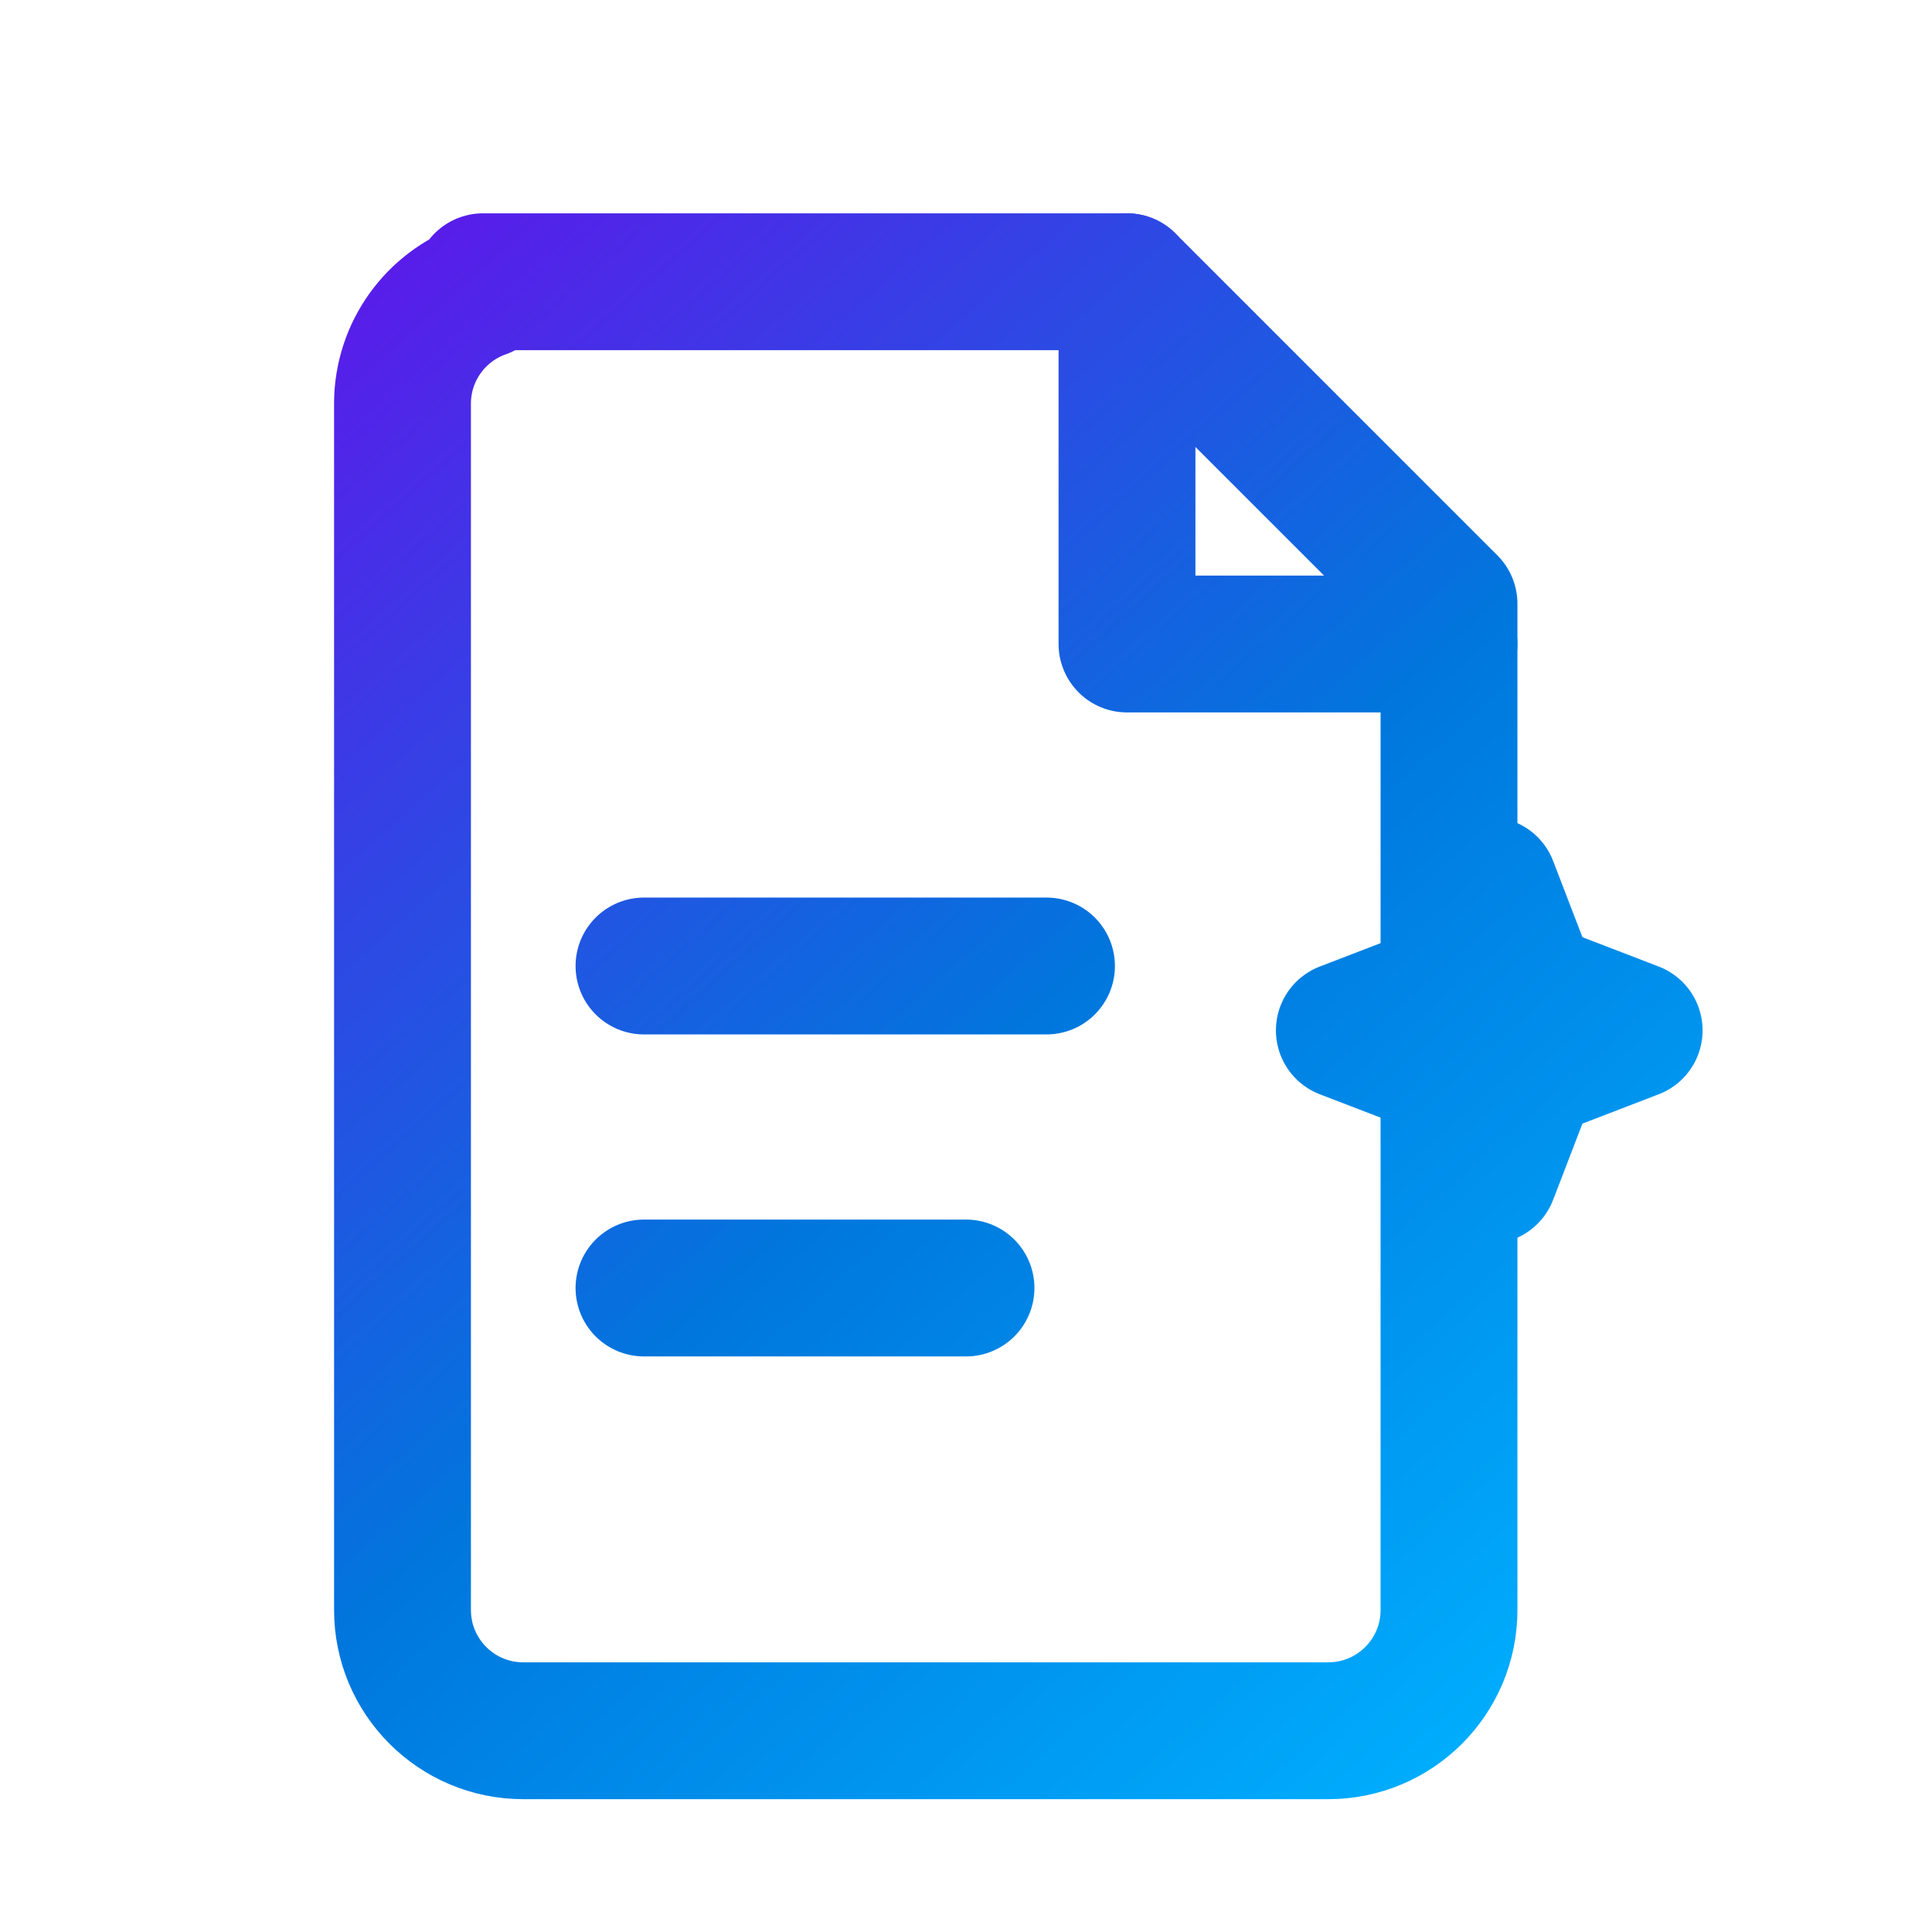
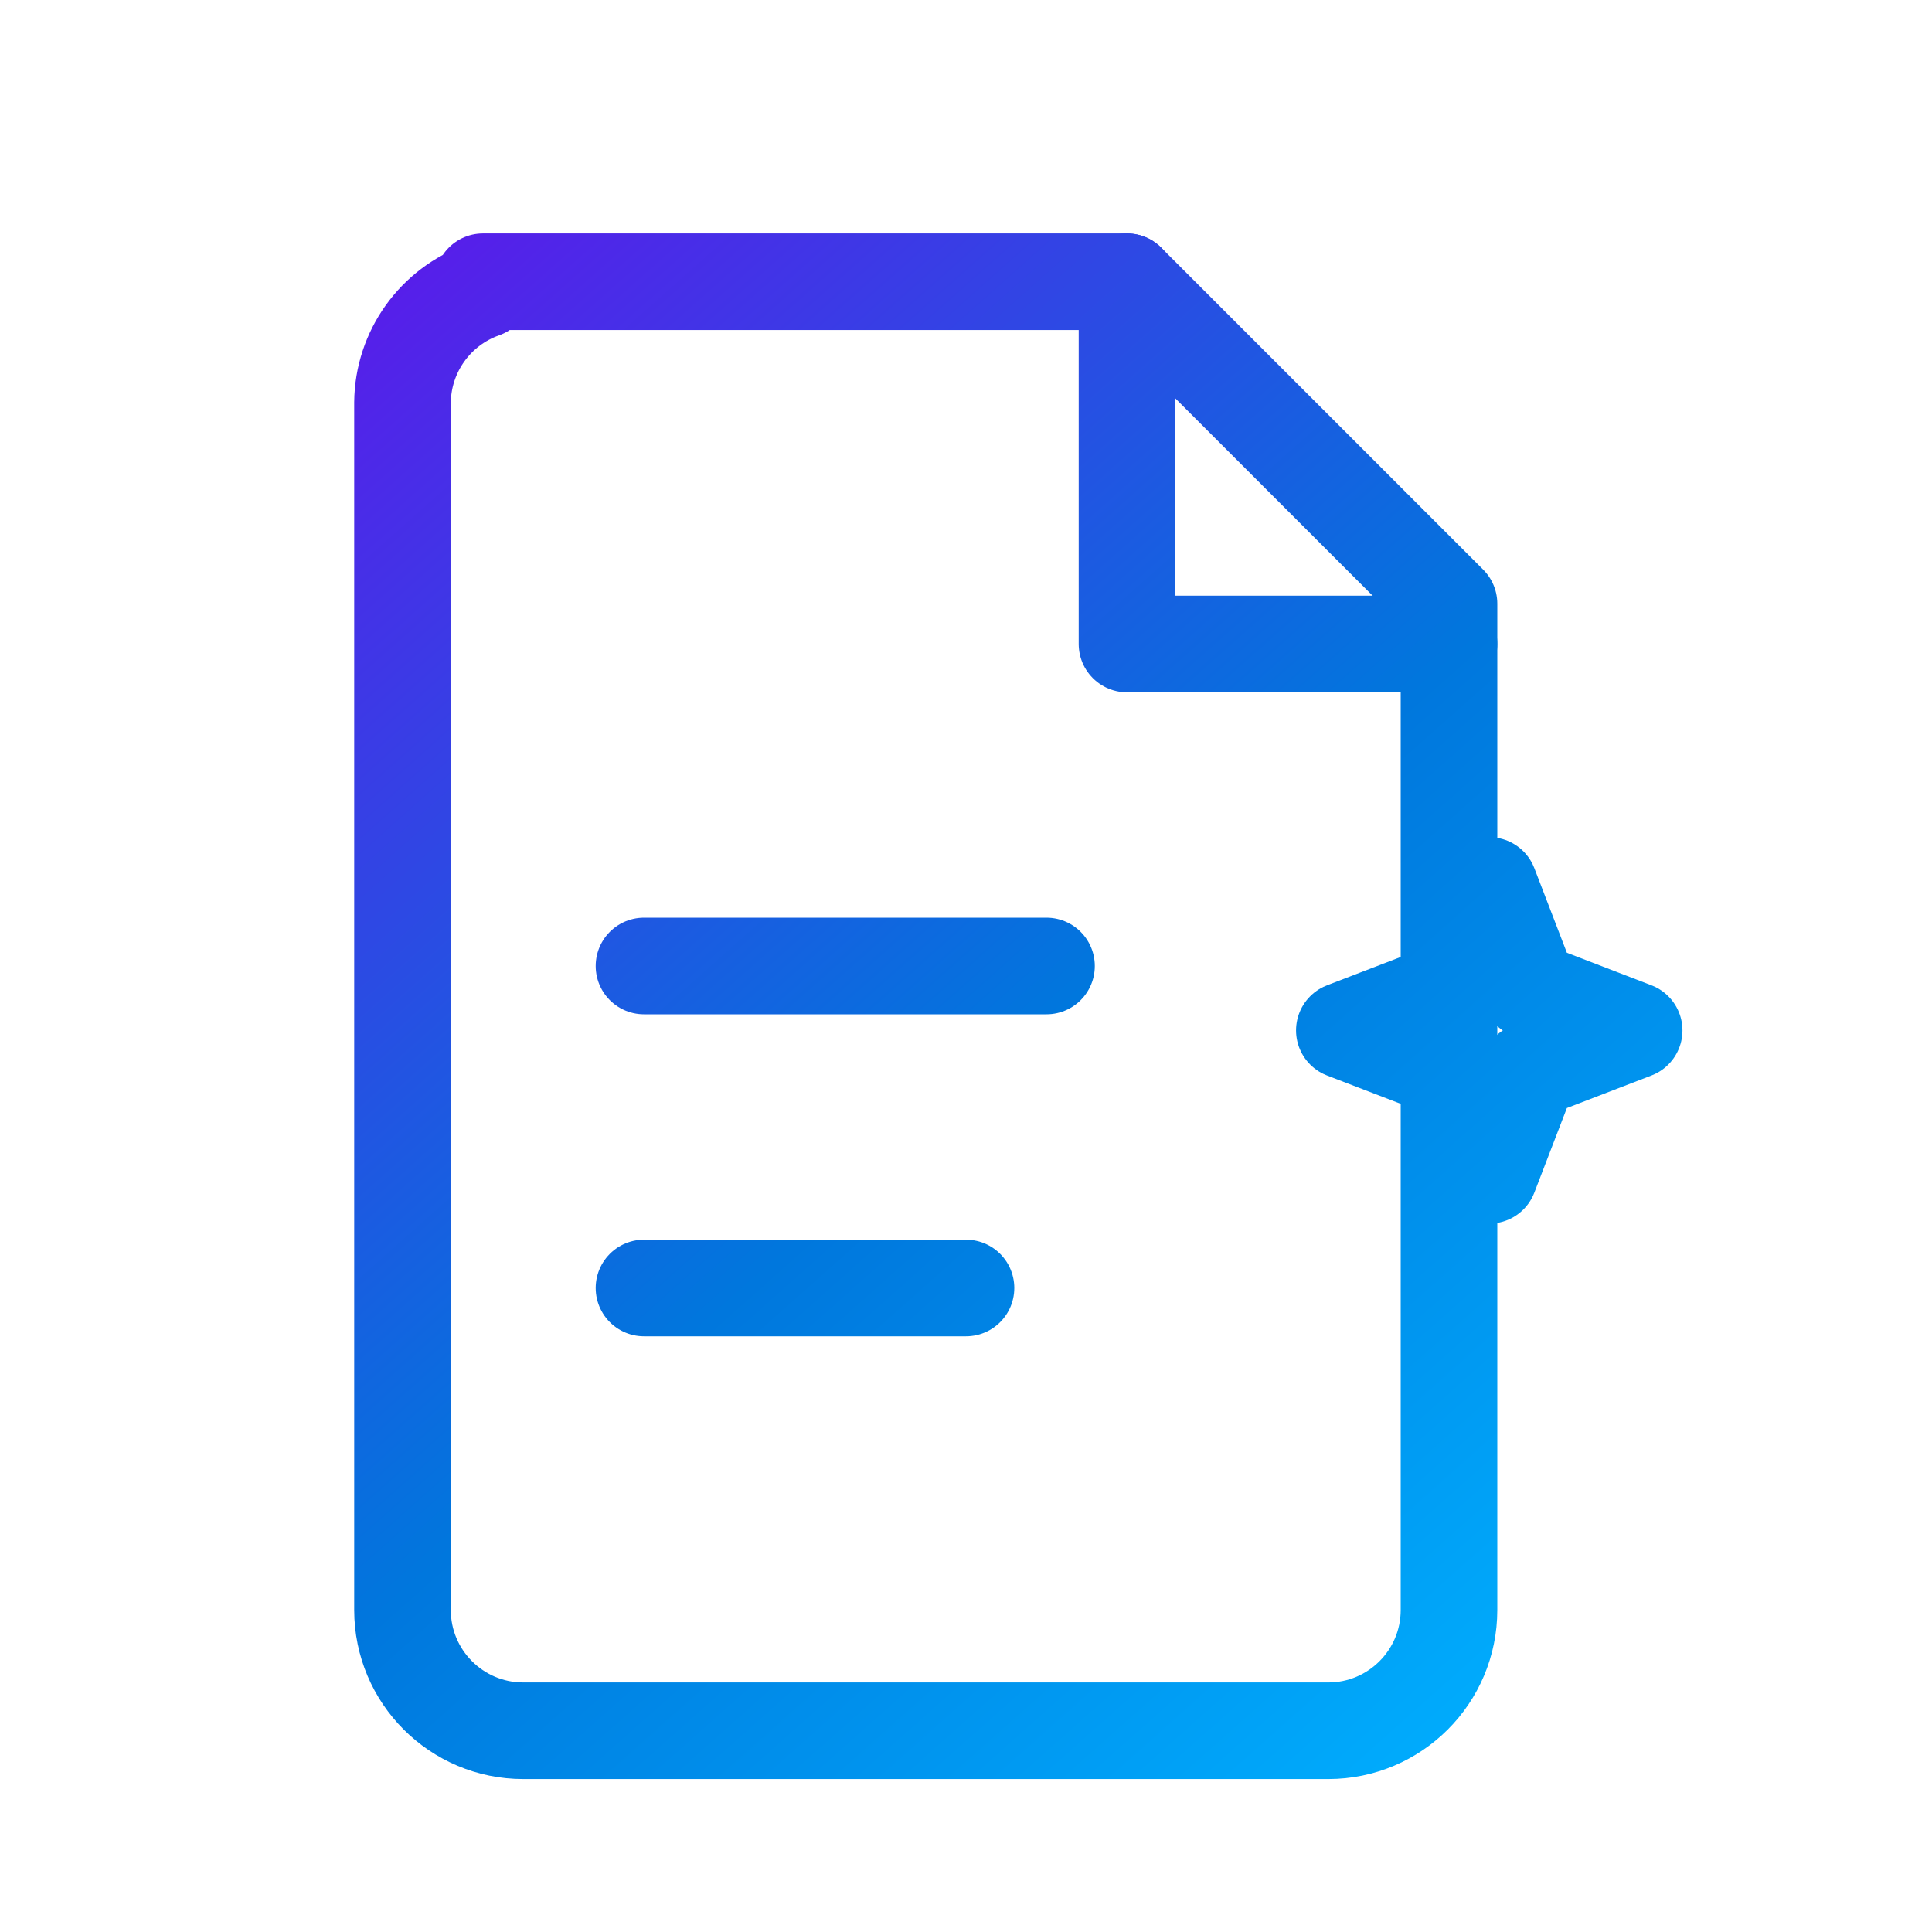
<svg xmlns="http://www.w3.org/2000/svg" viewBox="0 0 24 24" fill="none">
  <defs>
    <linearGradient id="aestheiaGradient" x1="4" y1="3" x2="20" y2="21" gradientUnits="userSpaceOnUse">
      <stop stop-color="#5e17eb" />
      <stop offset=".55" stop-color="#0077dd" />
      <stop offset="1" stop-color="#00b0ff" />
    </linearGradient>
  </defs>
-   <g stroke="url(#aestheiaGradient)" stroke-width="1.7" stroke-linecap="round" stroke-linejoin="round">
+   <g stroke="url(#aestheiaGradient)" stroke-width="1.2" stroke-linecap="round" stroke-linejoin="round">
    <path d="M6 3.5h8l4 4V20a1.5 1.5 0 0 1-1.5 1.5h-10A1.5 1.5 0 0 1 5 20V5a1.5 1.5 0 0 1 1-1.4" />
    <path d="M14 3.5V8h4M8 12h5M8 16h4" />
    <path d="m18.5 11 .5 1.3 1.3.5-1.3.5-.5 1.3-.5-1.3-1.3-.5 1.3-.5.5-1.3z" />
  </g>
</svg>
